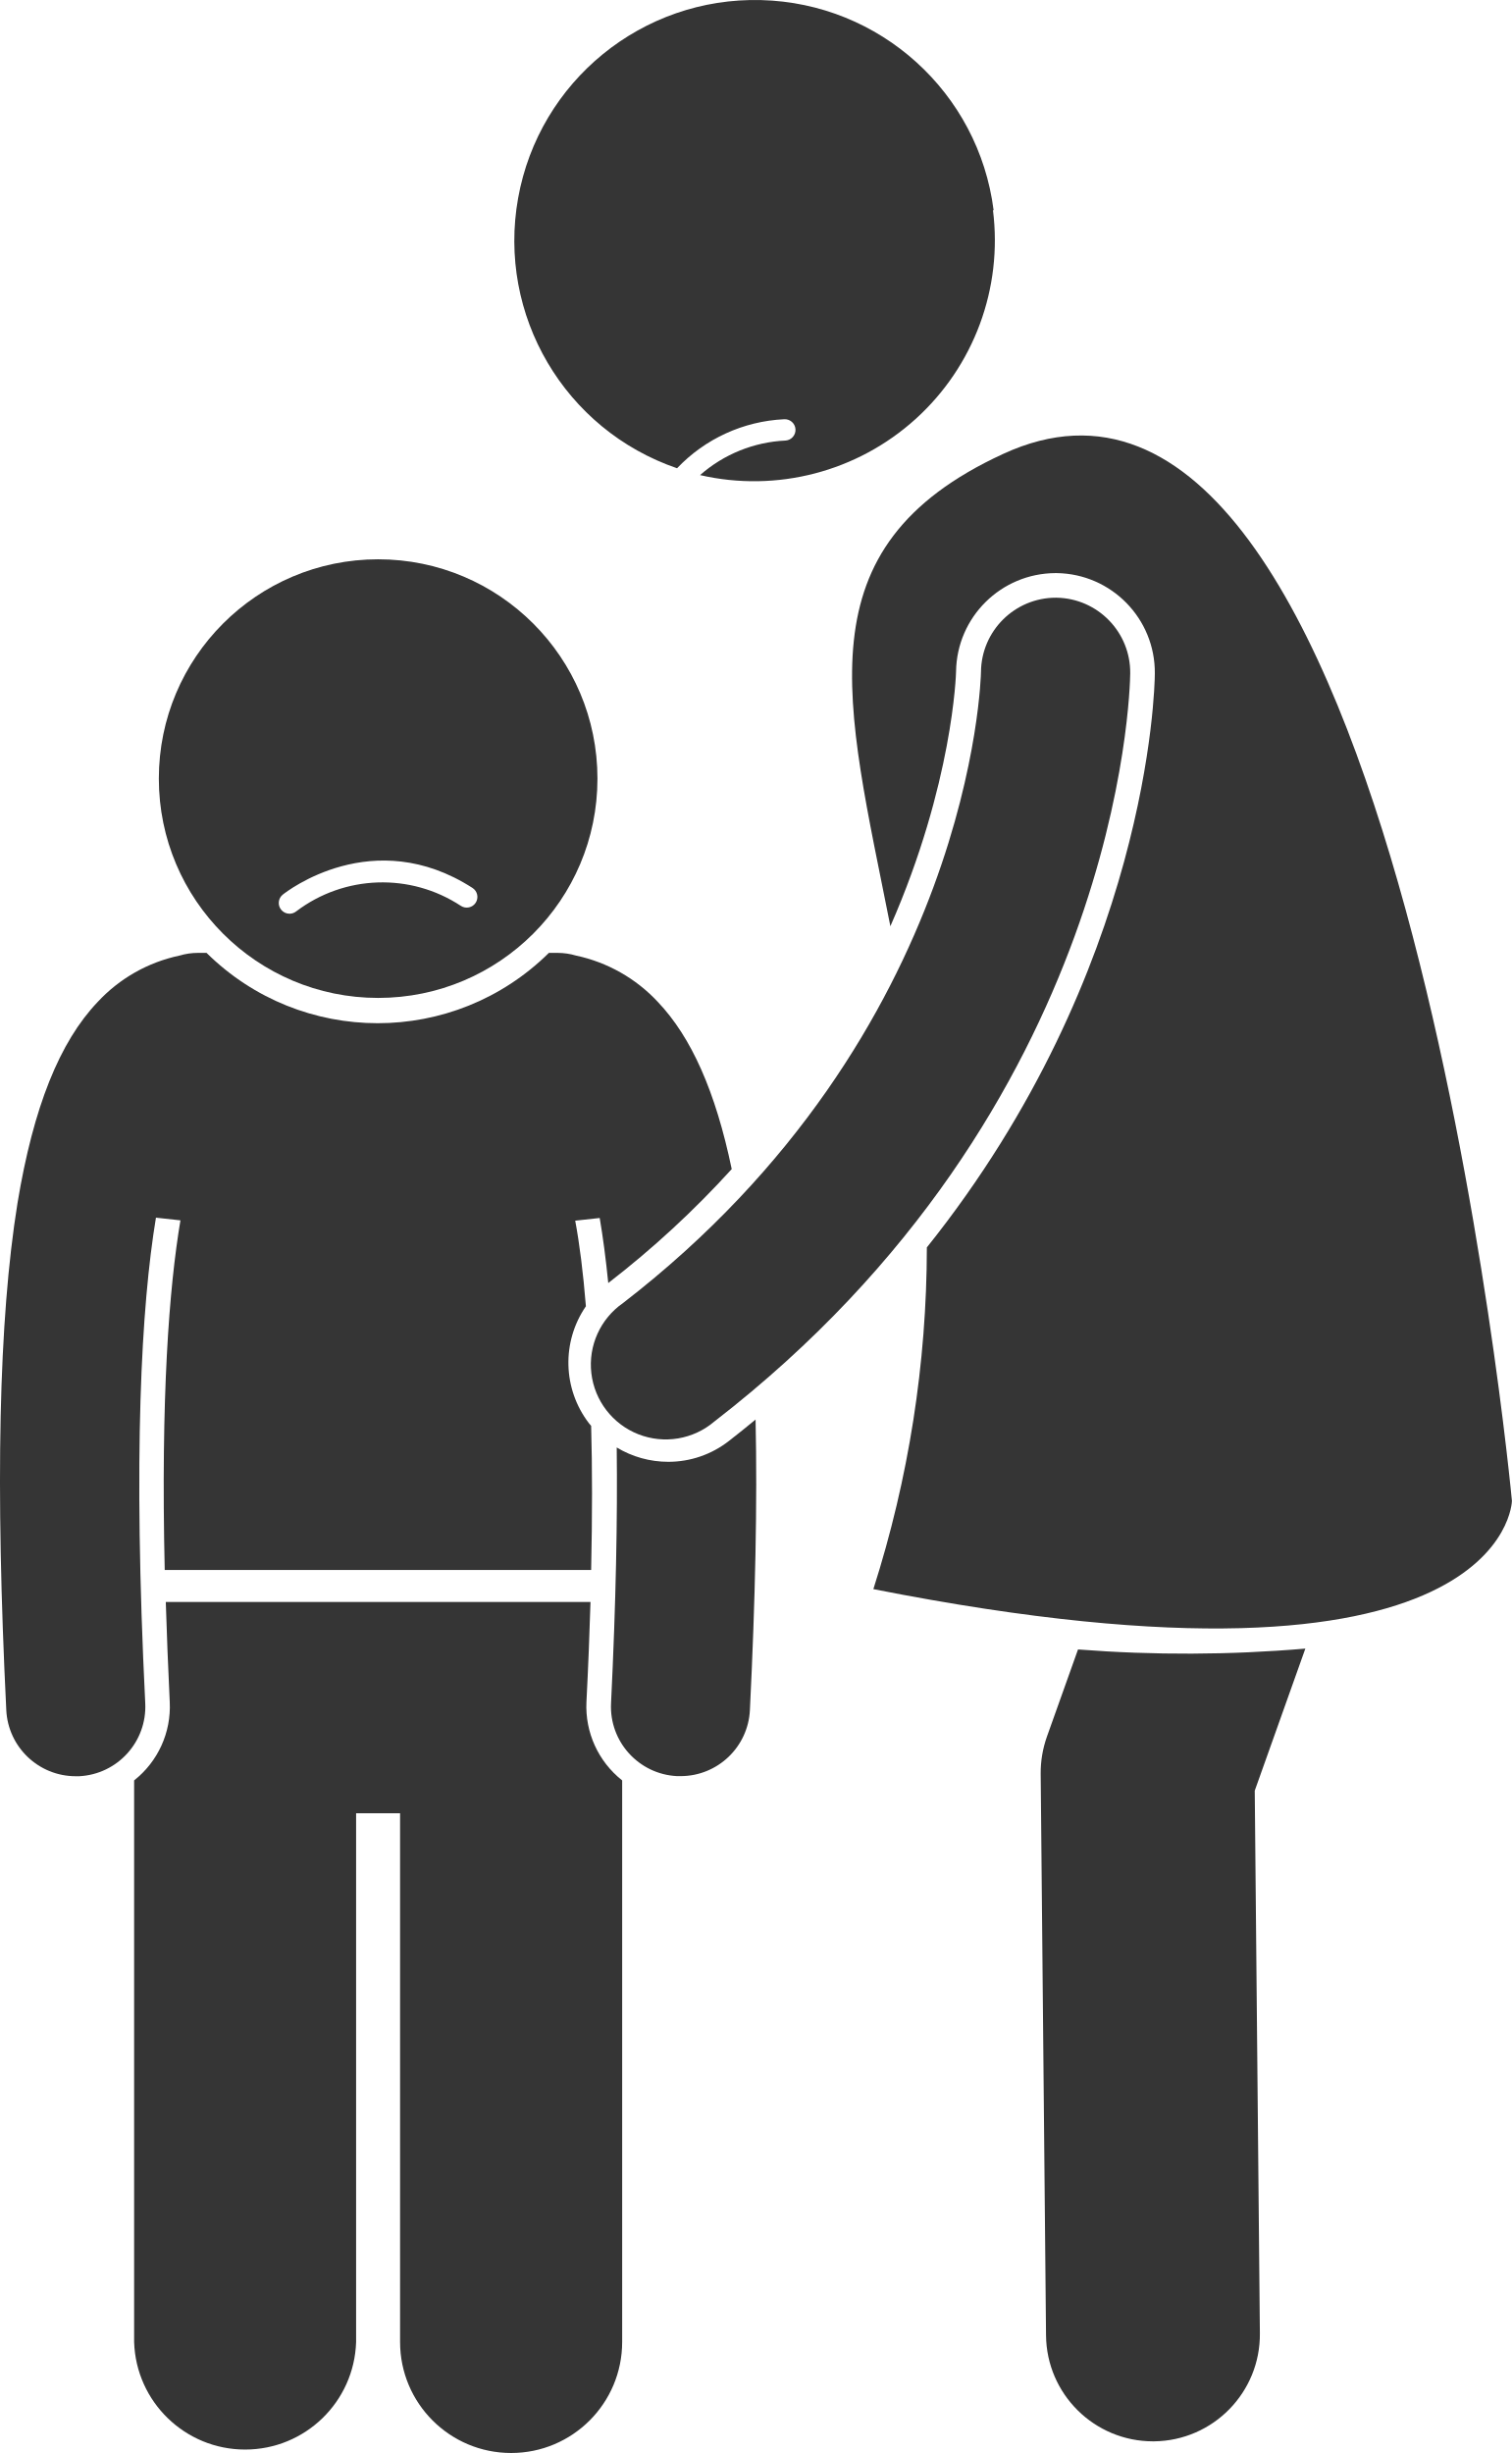
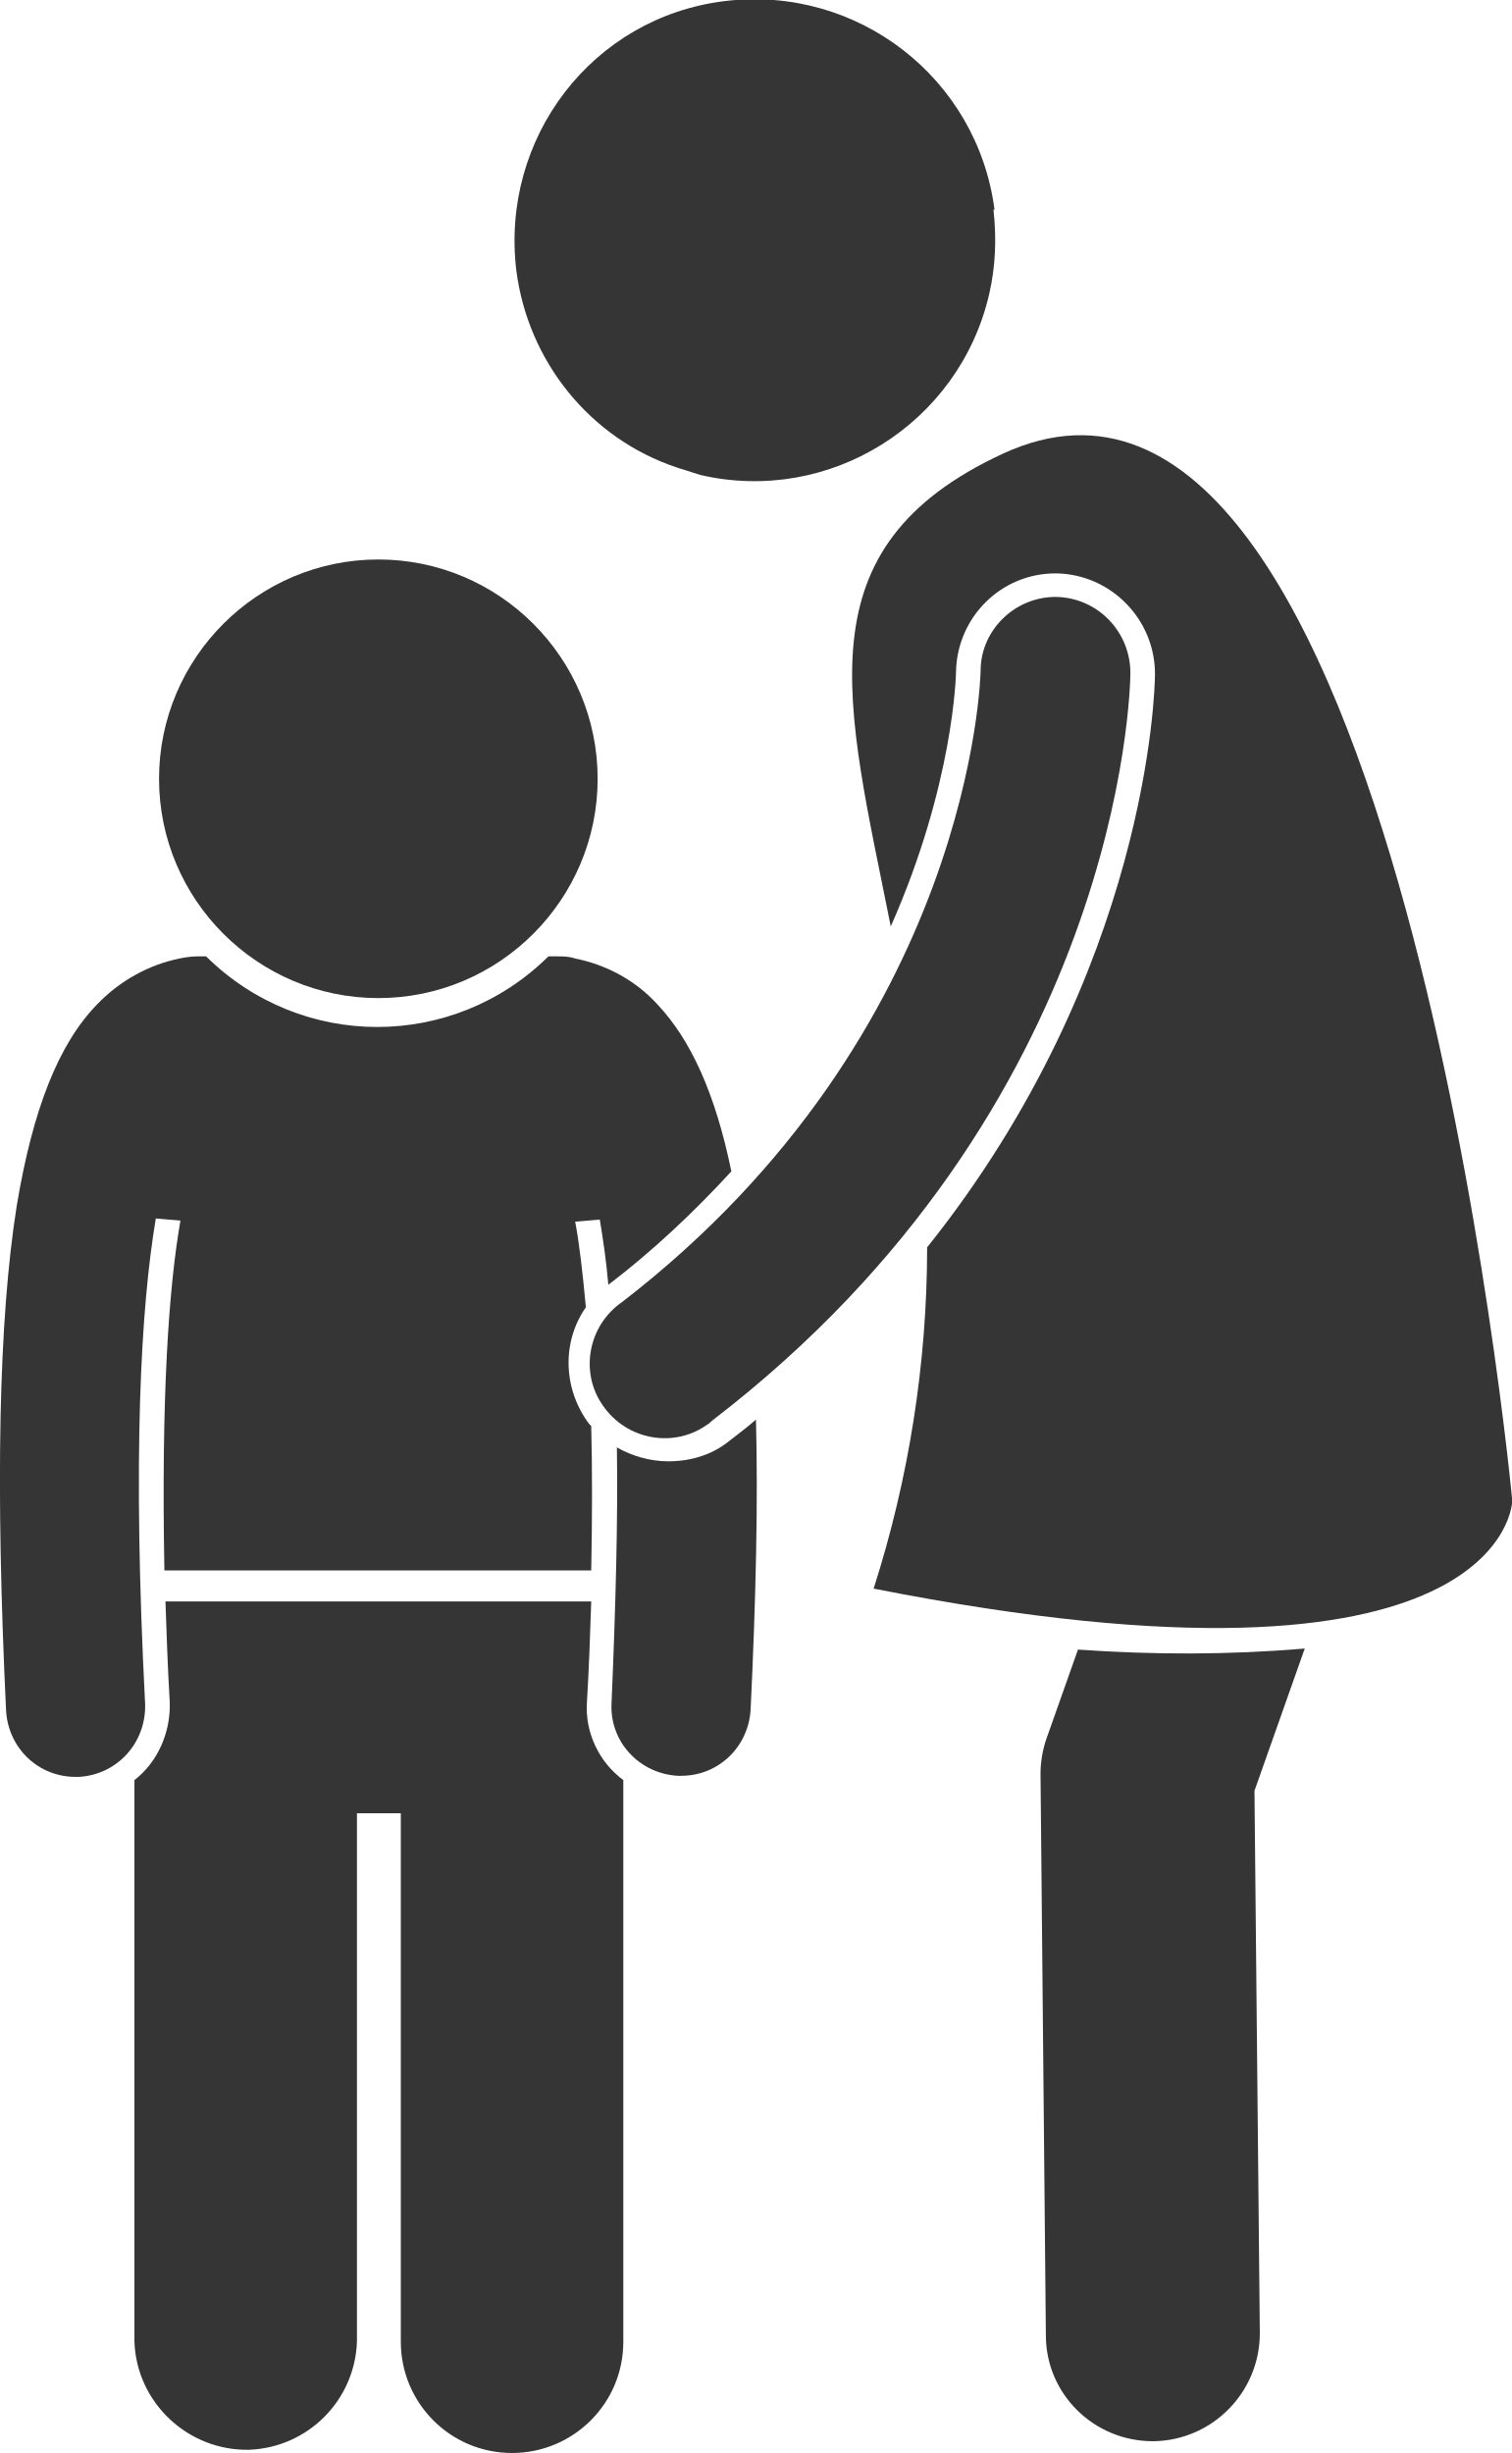
- <svg xmlns="http://www.w3.org/2000/svg" viewBox="0 0 141.327 229.289" version="1.1" id="svg25" width="141.327" height="229.289">
-   <defs id="defs4">
-     <style id="style2">.cls-1{fill:#353535;}</style>
-   </defs>
-   <g id="Layer_70" data-name="Layer 70" transform="translate(-62.23286,-29.90091)">
-     <path class="cls-1" d="m 163,184.08 -2.91,8.16 a 10.16,10.16 0 0 0 -0.58,3.45 l 0.5,52.5 a 10,10 0 0 0 10,9.91 h 0.1 A 10,10 0 0 0 180,248 L 179.52,197.28 184.25,184 A 130.85,130.85 0 0 1 163,184.08 Z" id="path8" style="fill:#353535" />
-     <path class="cls-1" d="m 156,72.33 c -19,8.75 -14.7,23.09 -10.54,44.15 5.85,-13.32 6.14,-23.63 6.14,-23.81 a 9.33,9.33 0 0 1 9.3,-9.2 h 0.1 a 9.3,9.3 0 0 1 9.18,9.39 c 0,1.37 -0.58,27.72 -21.31,53.64 a 105.2,105.2 0 0 1 -5,31.94 c 59.29,11.7 59.69,-8.24 59.69,-8.24 0,0 -10.68,-114.9 -47.56,-97.87 z" id="path10" style="fill:#353535" />
-     <path class="cls-1" d="m 117.05,189 c 0.17,-3.32 0.29,-6.43 0.38,-9.36 h -39.7 c 0.09,2.93 0.21,6 0.37,9.36 a 8.77,8.77 0 0 1 -3.33,7.32 v 52.49 a 10.38,10.38 0 0 0 20.75,0 v -49.42 h 4.11 v 49.42 a 10.38,10.38 0 0 0 20.76,0 V 196.32 A 8.8,8.8 0 0 1 117.05,189 Z" id="path12" style="fill:#353535" />
-     <path class="cls-1" d="m 62.82,189.75 a 6.5,6.5 0 0 0 6.49,6.18 h 0.32 a 6.51,6.51 0 0 0 6.18,-6.81 c -1.15,-23.24 -0.37,-37.11 1,-45.4 l 2.29,0.25 c -1.06,6.3 -1.84,16.42 -1.47,32.68 h 39.86 c 0.11,-5.06 0.11,-9.53 0,-13.47 l -0.21,-0.25 A 9.31,9.31 0 0 1 117,152 c -0.26,-3.21 -0.6,-5.86 -1,-8 l 2.29,-0.25 c 0.3,1.76 0.57,3.78 0.8,6.08 a 89.36,89.36 0 0 0 11.54,-10.65 c -1.51,-7.27 -3.79,-12.35 -6.9,-15.62 a 14.6,14.6 0 0 0 -7.66,-4.34 6.1,6.1 0 0 0 -1.71,-0.25 H 114 113.54 a 22.76,22.76 0 0 1 -32,0 h -0.46 -0.35 a 6,6 0 0 0 -1.71,0.25 14.53,14.53 0 0 0 -7.66,4.34 c -3.55,3.73 -6,9.79 -7.49,18.79 -1.77,10.98 -2.08,26.41 -1.05,47.4 z" id="path14" style="fill:#353535" />
-     <path class="cls-1" d="m 124.7,166.54 a 9.32,9.32 0 0 1 -4.82,-1.34 c 0.08,6.6 -0.07,14.48 -0.53,23.91 a 6.5,6.5 0 0 0 6.17,6.81 h 0.33 a 6.49,6.49 0 0 0 6.48,-6.18 c 0.51,-10.36 0.7,-19.36 0.53,-27.15 -0.82,0.67 -1.63,1.34 -2.49,2 a 9.18,9.18 0 0 1 -5.67,1.95 z" id="path16" style="fill:#353535" />
-     <path class="cls-1" d="M 167.88,92.84 A 7,7 0 0 0 161,85.77 h -0.07 a 7,7 0 0 0 -7,6.93 c 0,0.33 -0.72,33.73 -33.46,59 a 7,7 0 1 0 8.53,11.08 c 38,-29.37 38.86,-68.3 38.88,-69.94 z" id="path18" style="fill:#353535" />
-     <path class="cls-1" d="m 97.58,82.18 a 20.5,20.5 0 1 0 20.5,20.5 20.5,20.5 0 0 0 -20.5,-20.5 z m 9.12,32.1 a 1,1 0 0 1 -1.38,0.3 13.34,13.34 0 0 0 -15.4,0.51 1,1 0 0 1 -0.63,0.22 1,1 0 0 1 -0.78,-0.38 1,1 0 0 1 0.16,-1.41 c 0.34,-0.27 8.44,-6.6 17.73,-0.62 a 1,1 0 0 1 0.3,1.38 z" id="path20" style="fill:#353535" />
-     <path class="cls-1" d="m 155.11,49.55 a 22.49,22.49 0 1 0 -29.59,24.12 14.77,14.77 0 0 1 10,-4.58 1,1 0 0 1 1.07,0.92 1,1 0 0 1 -0.92,1.07 13,13 0 0 0 -8,3.23 22.51,22.51 0 0 0 27.38,-24.76 z" id="path22" style="fill:#353535" />
+ <svg xmlns="http://www.w3.org/2000/svg" version="1.1" id="svg25" x="0px" y="0px" viewBox="0 0 141.3 229.3" enable-background="new 0 0 141.3 229.3" xml:space="preserve">
+   <g id="Layer_70" transform="translate(-62.23286,-29.90091)">
+     <path id="path8" fill="#353535" d="M163,184.1l-2.9,8.2c-0.4,1.1-0.6,2.3-0.6,3.4l0.5,52.5   c0,5.5,4.5,9.9,10,9.9h0.1c5.5-0.1,9.9-4.6,9.9-10.1l-0.5-50.7l4.7-13.3C177.2,184.6,170.1,184.6,163,184.1z" />
+     <path id="path10" fill="#353535" d="M156,72.3c-19,8.8-14.7,23.1-10.5,44.2   c5.9-13.3,6.1-23.6,6.1-23.8c0.1-5.1,4.2-9.2,9.3-9.2h0.1c5.1,0.1,9.2,4.3,9.2,9.4c0,1.4-0.6,27.7-21.3,53.6   c0,10.8-1.7,21.6-5,31.9c59.3,11.7,59.7-8.2,59.7-8.2S192.9,55.3,156,72.3L156,72.3z" />
+     <path id="path12" fill="#353535" d="M117.1,189c0.2-3.3,0.3-6.4,0.4-9.4H77.7   c0.1,2.9,0.2,6,0.4,9.4c0.1,2.8-1.1,5.6-3.3,7.3v52.5c0.2,5.7,5,10.2,10.7,10.1c5.5-0.2,9.9-4.6,10.1-10.1v-49.4h4.1v49.4   c0,5.7,4.6,10.4,10.4,10.4c5.7,0,10.4-4.6,10.4-10.4v-52.5C118.2,194.6,116.9,191.8,117.1,189z" />
+     <path id="path14" fill="#353535" d="M62.8,189.8c0.2,3.5,3,6.2,6.5,6.2h0.3   c3.6-0.2,6.3-3.2,6.2-6.8c-1.2-23.2-0.4-37.1,1-45.4l2.3,0.2c-1.1,6.3-1.8,16.4-1.5,32.7h39.9c0.1-5.1,0.1-9.5,0-13.5l-0.2-0.2   c-2.4-3.2-2.6-7.6-0.3-10.9c-0.3-3.2-0.6-5.9-1-8l2.3-0.2c0.3,1.8,0.6,3.8,0.8,6.1c4.2-3.2,8-6.8,11.5-10.6   c-1.5-7.3-3.8-12.3-6.9-15.6c-2-2.2-4.7-3.7-7.7-4.3c-0.6-0.2-1.1-0.2-1.7-0.2H114h-0.5c-8.9,8.8-23.1,8.8-32,0h-0.5h-0.3   c-0.6,0-1.2,0.1-1.7,0.2c-2.9,0.6-5.6,2.1-7.7,4.3c-3.6,3.7-6,9.8-7.5,18.8C62.1,153.3,61.8,168.8,62.8,189.8z" />
+     <path id="path16" fill="#353535" d="M124.7,166.5c-1.7,0-3.4-0.5-4.8-1.3   c0.1,6.6-0.1,14.5-0.5,23.9c-0.2,3.6,2.6,6.6,6.2,6.8h0.3c3.5,0,6.3-2.7,6.5-6.2c0.5-10.4,0.7-19.4,0.5-27.1   c-0.8,0.7-1.6,1.3-2.5,2C128.8,165.9,126.8,166.5,124.7,166.5L124.7,166.5z" />
+     <path id="path18" fill="#353535" d="M167.9,92.8c0-3.8-3-7-6.9-7.1h-0.1c-3.8,0-7,3.1-7,6.9   c0,0.3-0.7,33.7-33.5,59c-3.2,2.2-4,6.6-1.8,9.7c2.2,3.2,6.6,4,9.7,1.8c0.2-0.1,0.4-0.3,0.5-0.4C167,133.4,167.9,94.5,167.9,92.8z" />
+     <path id="path20" fill="#353535" d="M97.6,82.2c-11.3,0-20.5,9.2-20.5,20.5s9.2,20.5,20.5,20.5   s20.5-9.2,20.5-20.5S108.9,82.2,97.6,82.2L97.6,82.2z" />
+     <path id="path22_1_" fill="#353535" d="M127.7,74.3c12.1,2.8,24.2-4.8,27-16.9   c0.6-2.6,0.7-5.2,0.4-7.9l0.1,0c-1.6-12.3-12.8-21-25.2-19.5s-21,12.8-19.5,25.2c1.1,8.5,6.9,15.7,15,18.4" />
  </g>
</svg>
